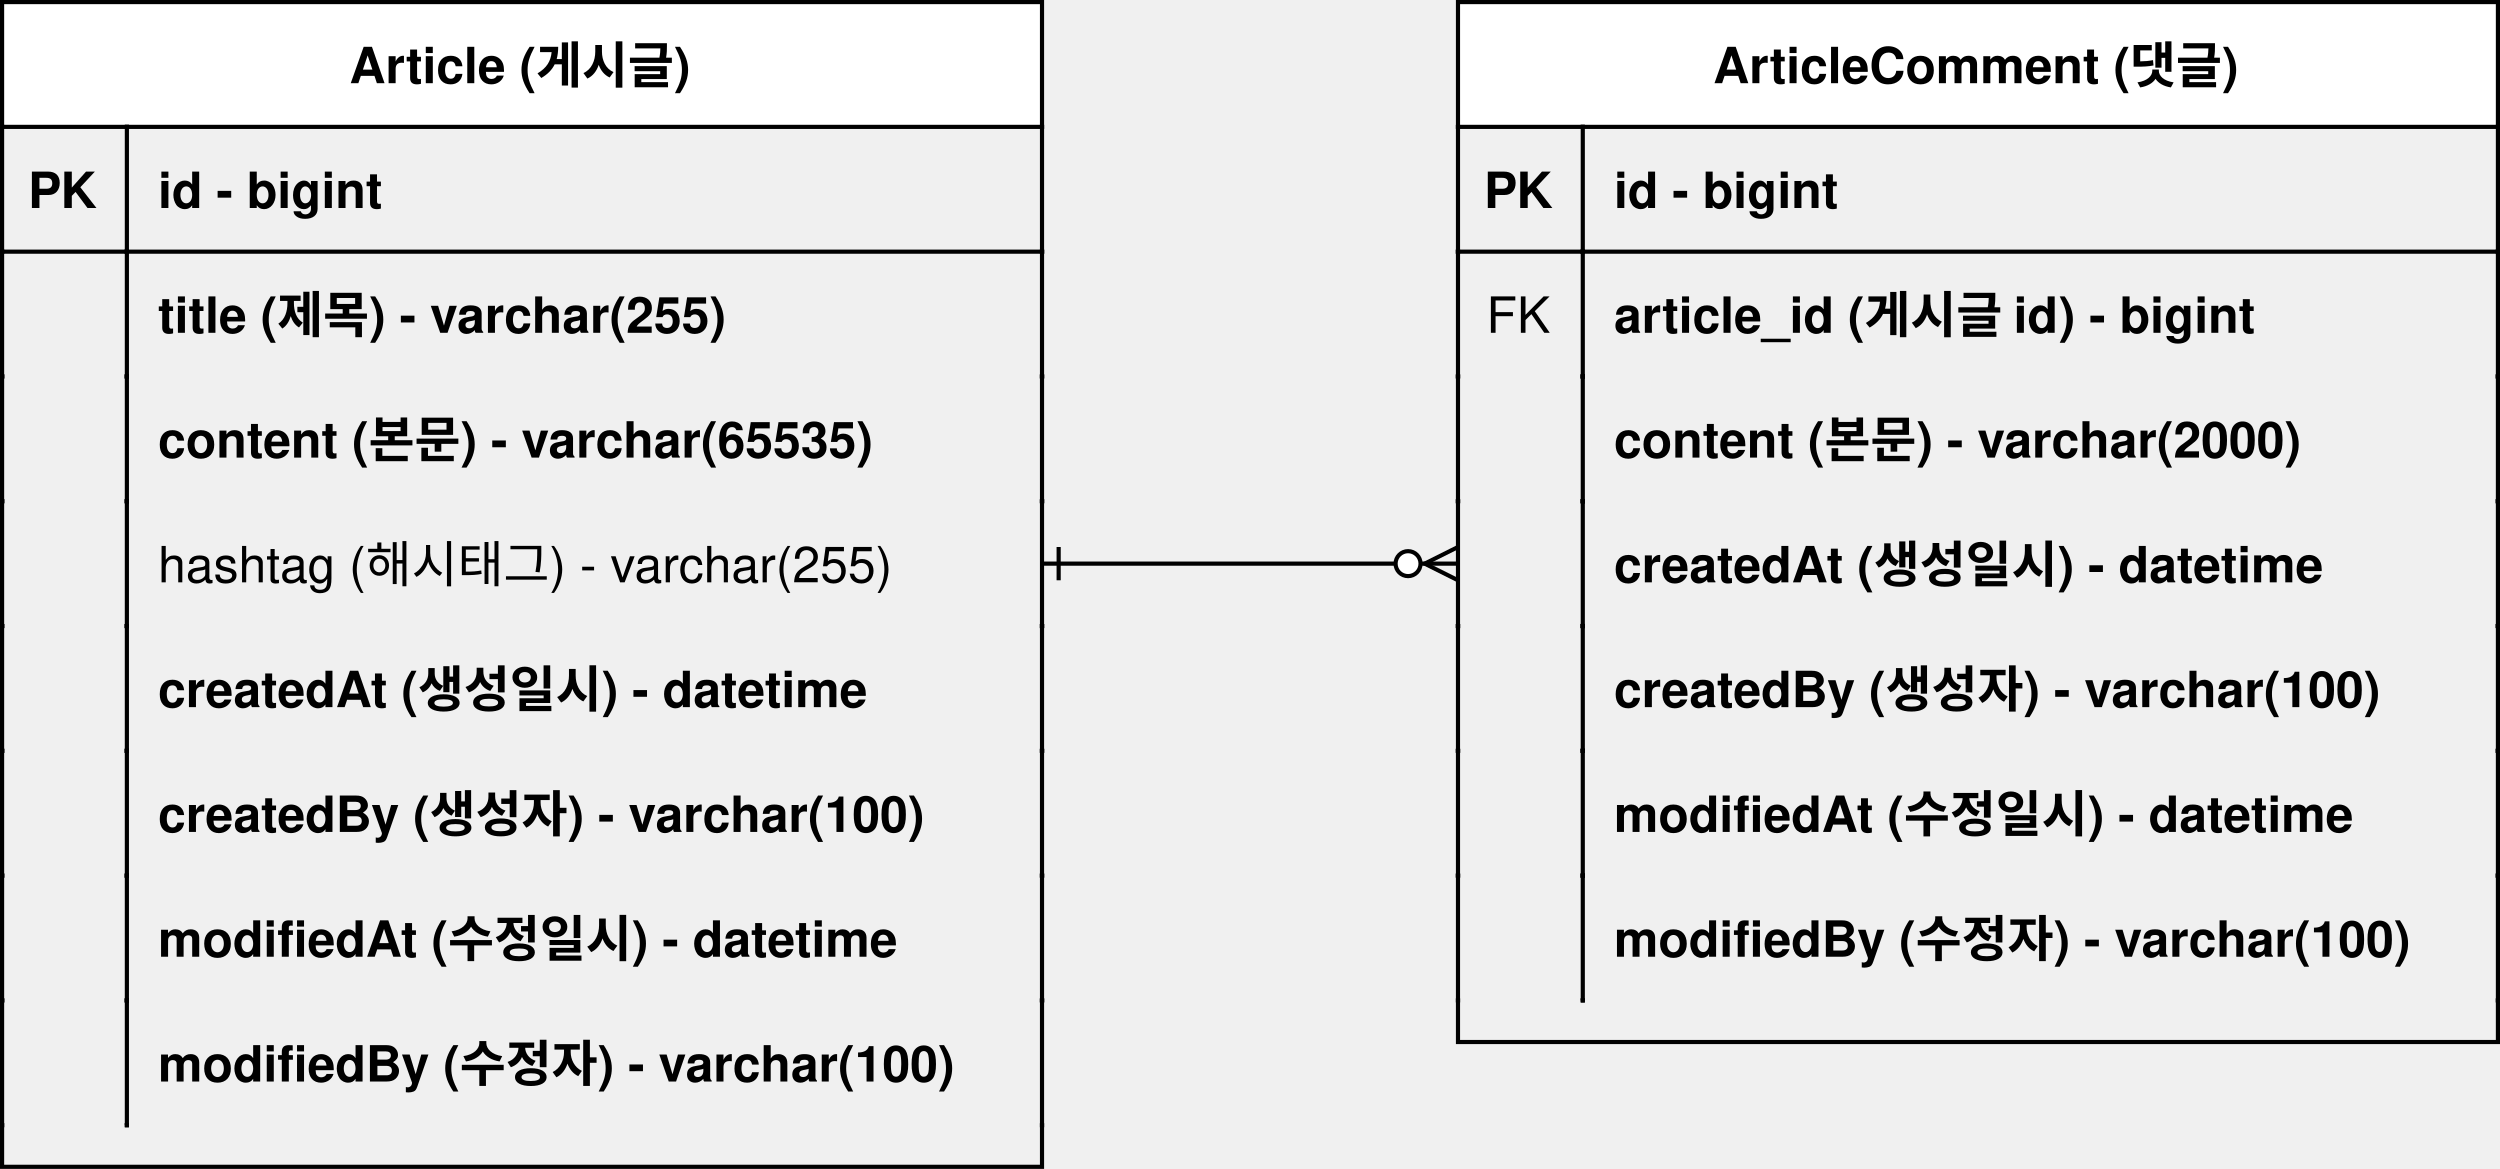
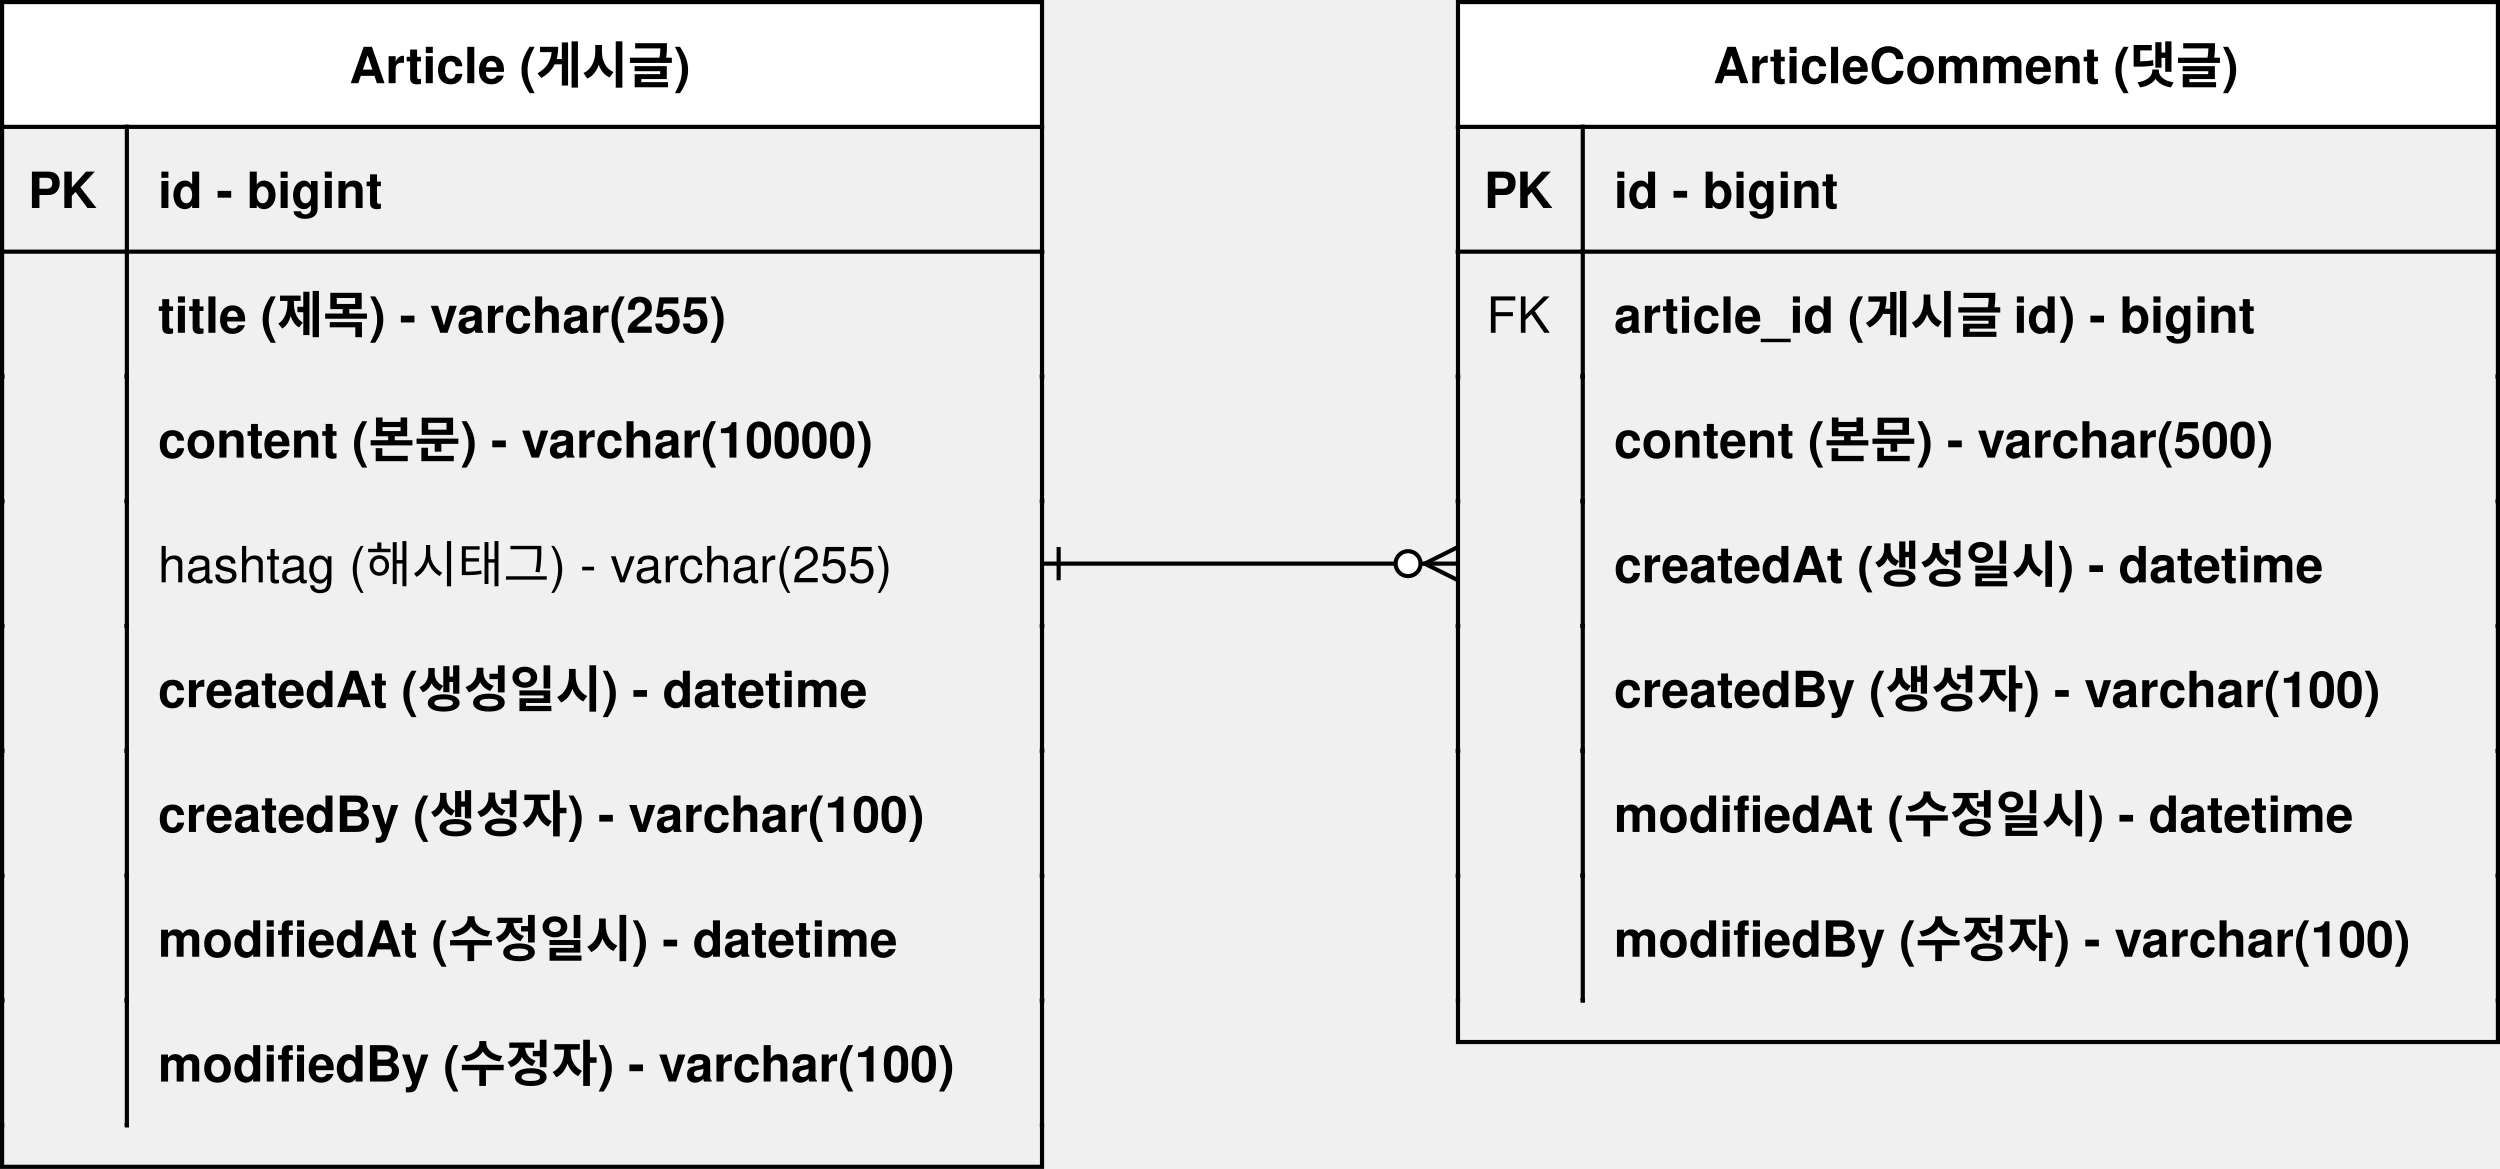
- <svg xmlns="http://www.w3.org/2000/svg" version="1.1" width="601px" height="281px" viewBox="-0.5 -0.5 601 281" content="&lt;mxfile host=&quot;app.diagrams.net&quot; modified=&quot;2022-08-11T10:28:25.266Z&quot; agent=&quot;5.0 (Macintosh; Intel Mac OS X 10_15_7) AppleWebKit/537.36 (KHTML, like Gecko) Chrome/104.0.0.0 Safari/537.36&quot; etag=&quot;4rSjV8_xEV7mJ2Zu8aFj&quot; version=&quot;20.2.3&quot; type=&quot;github&quot;&gt;&lt;diagram id=&quot;R2lEEEUBdFMjLlhIrx00&quot; name=&quot;Page-1&quot;&gt;7V1tb5s6FP41SNuHTARCXj4Gkq7Sba+qbrvb/XTlBodYAxwZt036668NdiAxSUlCFgpI3YQPxsA5j58HHw6tZjrB6isBy8U9dqGvGbq70syJZhijXp/9zw3rxGANRonBI8hNTN3U8A29QWHUhfUZuTDa6kgx9ilabhtnOAzhjG7ZACH4dbvbHPvbZ10CDyqGbzPgq9afyKWLxDq09NR+C5G3kGfu6mJPAGRnYYgWwMWvWya4ojc4pOISHyAJQAhDyvbcA/IbEs2aLijldzrWjBv2M+e9v3gYez4ESxR9meGAmWcR63IzBwHyuZszA9liIHY6c6qZDsGYJlvByoE+D5UMQ3JNN3v2bvxA+LgFDnA6L+u73zoNb1/Nf+j9vfcweOqIUV6A/yz8K3xD19Lh0GX+F012KkTXj9AHFOFwmu6xYeiOeXRZp+njGyT4O74HIbt5O6KA0HQfDkX3G8Quz5x0ZRfR1vneFaK/xD6+/S+3f7FEa7LKdJusZSOkZP0r28gcxZvpYXFLHqe6Ufgkws9kJnzQ6QzejGB12+l9+/tn8Aj1H6+zTk+gHxAP0gP9umKCcUdmziCi9BXiALILYh1eUzxvULvIYlkaSRyAl+0ZAQRqvc2Am3M8YBSDWHCA2RPjCAoYSPjLIZJbF0dlIbUzUG9noP7uQIlvlIHYRubGU1OM2CPQayjoHROKZj50cBAk8/aTNrW1oaONTG061uyhNtQ/KxBnTLDkmxQ8xWCO8Sioz+QgYWRGAQrZvE1AOcO+D5YRirsnlgXy3Tuwxs9UDiRb9hytoPuYMB/vy6bCHRssEgjkHCInGN8NfOSFbHvG7oCf0SYwYtdyByIqeuzF7AskFK4OgkyGbrAduq4MXQaEhpUDwo0xD29bAT42mub7XCQDxW6dIuA/MoEBoRfHbDsk3K8uwcvvcnJyw5LjEJLpC0woPnY+Yx0H+5hHNky4Ke4W35xlsx92uw6nEYtdgMPa3bTNfnh3Qh0cRpQAFIcDskC9Qh4sm+KlOI8P5/IyiHAm337ClDLF2BfWg6h/P9YitmbB0JqXimxPiezDX8fEFrN7nfuxgCyQ68IwmZL8+QKk8c4JZa7/Nz7fDcbuRCwYD7NwPDIBMI/0vxgs9crRowGfYT8EFNr4OXSjS/CxpcSZdTf0Dvv3hDwpAtUKumTbpK8dLcEMhd5dcmR/BxXWJVCx0vbOUqNUlBQa7g/ApN9kos9/5iyH6PvXJvqBEtmbKhJ9Qf/3C/u/7sQ+VOIKkgft/2KC/xQ/Wxv8OXvqaENbGzmbp+146M+1UoGcpfeZ+GmcBIxaCbiMBIyuLQEyT3hiaKulAKPC7q+7AnTVTCFPimSSLLbJCZ9tjB22IRn/BZDZApBPhq4fSLzUjPiLw6bOxH8wGdp05lewUVQM9jJ/4QxeGdSfG1vjA1H/O/4/gN1ac39+XHO4n0B2Sncs2J899JvaaBJv9DQ2edgGa9rpekDqgcsOoyiAFQTGKVJQJowapwWSHlotKF0LrKtrwXlvcyqvBcaeANReC9R3OUIL7PUBLZhqI313SdCtz4qgTAQ1TwbU10atDJQjA8Ory8B573qqLwNWQ2VAfdMTYBfN0daaYKiNhnxjrGsjq10TnICj5omB+qqpFYNSxGBTwXs9MTgv91d9MRg2UwzkKXPEILMoUMWgXRQUhlCddSCfy9T8gajt1Q7XG7TVvVrmXcDR1b3DEsg/P6Bq4qBBwn5MeW/xysGq1PfmrODrVOC7gW5bBpCznm9uie8RuGiefqsJggbR/TEVXkfT/dWrfM9co1erxGsD1Jbcc9bnFFH5xJ2s3Jy4wmusjUdKhZdl1WXlViZo6sz8+eUNLfGfnMAzDxL/n6ztzc9OfBzeP6kwp/a0n5++U6J6VGVv37LM2jB/ibBpHPE3OsFzUeK/fmnveSUalWf+XjOZX03mLEC0oMBLmH/CX9TYvUyOfRLXdiXJ9kHeVx4fdA1QOnIaR/6NT/cc/zBxkhJcvbD3A+V+TpnPg2YqgZr5ab/wKB1EjROFM78FroEqXE4Irl7am/NFcAWn/OmTOAFv86Sgq2b52i88SkVQ83Sg0b/a76I6cP2q3u55eb/q68CeANReB9ScX/uJxzlqsAdHzVOD9vf/XUwNeldXg/MSgdVXg35D1UDN+7XfeJQLoRoJAWumf9gg6Z7+MQpz+j8=&lt;/diagram&gt;&lt;/mxfile&gt;" resource="https://app.diagrams.net/#Hwjddnwh%2Ffastcampus-project-boards%2Ffeature%252F%25238-domain%2Fdocument%2Fproject-board-erd.svg">
+ <svg xmlns="http://www.w3.org/2000/svg" version="1.1" width="601px" height="281px" viewBox="-0.5 -0.5 601 281" content="&lt;mxfile host=&quot;app.diagrams.net&quot; modified=&quot;2022-08-12T09:13:47.871Z&quot; agent=&quot;5.0 (Macintosh; Intel Mac OS X 10_15_7) AppleWebKit/537.36 (KHTML, like Gecko) Chrome/104.0.0.0 Safari/537.36&quot; etag=&quot;9-6BebwIKZ1d-vHihyCW&quot; version=&quot;20.2.3&quot; type=&quot;github&quot;&gt;&lt;diagram id=&quot;R2lEEEUBdFMjLlhIrx00&quot; name=&quot;Page-1&quot;&gt;7V3RbqM4FP0apM5DKgKhSR4DSafStquqndmZfVq5wSHWAI6M2yb9+rXBDiSmGSjJhAJSZmQbY+De43Pw5UI10wnWXwlYLe+wC33N0N21Zk41wxgPrtj/vGGTNFjDcdLgEeQmTf204RG9QdGoi9Zn5MJopyPF2Kdotds4x2EI53SnDRCCX3e7LbC/e9QV8KDS8DgHvtr6A7l0mbSOLD1tv4HIW8oj93WxJQCys2iIlsDFrztNcE2vcUjFKd5DEoAQhpRtuQPkFySaNVtSyq90ohnX7LfgvS89jD0fghWKLuc4YM3ziHW5XoAA+dzMmYFsMRA7nDnTTIdgTJNSsHagz10l3ZCc0/U7W7d2IHzcAjs4vZfN7S+dhjev5j/07s67Hz71xCgvwH8W9hW2oRtpcOgy+4sqOxSimwfoA4pwOEu32DB0J9y7rNPs4Q0S/A3fgZBdvB1RQGi6DYei+zVip2dO+7KLqOt86xrRn2IbL//L2y8tUZuuM92mG1kJKdn8zFYye/Fqultck/upZhQ2ifAzmQsb9HrDNyNY3/QGj3//CB6g/v113hsI9APiQXqgX19MMG7IzBGEl75CHEB2QqzDa4rnLWqXWSzLRhI74GV3RgCBWm874PYY9xjFIBYcYA7EOIIChhL+cojk0sVeWUjtDTTYG+hqf6DENspArJC58LQpRmwJ9BoKeieEorkPHRwEyby90Ga2NnK0sanNJpo90kb6FwXijAlWvEjBUwzmGI+C+kwOEkZmFKCQzdsElHPs+2AVobh70rJEvnsLNviZyoFkzV6gNXQfEubjfdlUuGWDRQKBnEPkBOObgY+8kJXn7Ar4EW0CI3YutyCiose7mH2BhML1QZBJ1w13XdeXrsuA0LByQLhtzMPbjoPLetP8PRdJR7FLpwj4D0xgQOjFPtt1CberS/Dqm5ycvGHFcQjJ7AUmFB8bn7GOg33MPRsm3BR3iy/OstmPXa7DacRiJ+Cwej+tsx/vTqiDw4gSgGJ3QOaoV8idZVO8Esfx4UKeBhHG5OUnTClTjPfcehD1v/e18K1Z0LXmqTw7UDx7/1cZ32J2rQs/FpAlcl0YJlOS31+A1N85rsy1/9bm+87Yn4gF/WEW9kfGAWZJ+4vBUquUHg34DPshoNDGz6EbnYKPLcXPrLuh99i/J+RJEaiX0yXbJn3taAXmKPRukz2v9lBhnQIVa+3dWWocFSWFhvsDMLlqM9Hn33Meh+ivzk30Q8Wz13Uk+oL2vyps/6YT+0jxK0hutP+LCf4ivrc2+H32zNFGtjZ2tnfb8dBfGqUCOUvvivhpnQSMOwk4jQSMzy0BMk74QdfWSwHGhc3fdAXoq5FCHhTJBFlskxM+K0wcVpCM/wLIfAnIhaUfiLs0jPeLo6bJvH8wFtoR/7GJv3AA7xjMn+tb45My/2Ggtor68/2aQ/0EskO6E0H+7J7f1MbTuDDQ2ORhBVa10+WAlAOX7UZRAGsIjKpSUBVGrdMCSQ+dFhxdC6yza0G1hzn10gKjuAMarwXqoxyhBfbmgBbMtLG+vyLoN3NFUBVB7ZMB9alRJwPHkYHR2WWg2qOemsmAVdgBjZcB9UFPgF20QDtrgpE2HvHCRNfGVrcm+ACO2icG6pOmTgyOIgbbBN7ziUG12F/NxGBU2AFNFwN5yBwxyCwKVDFo/aKgOISarAP59KbGD0Rqr3Y43aBL7tUyzwJKJ/eOjkD++Q5VAwctEvYy2b3FEwfrkt6bs4JvUn7vFrqtkvp8U6jr+fZm+JbARfv0Ww0QtIjuy6zjStP92ZN8K67R65XhtQVqR+4563OKqLzjTlZuTpzgNdEm4/2Vm2FZTVy5VQVNk5k/P+OhI/4TEf+fTO3ND1h8Tt4/CNNW0X5++E7xaqnE3r6utyhmVzoU0x7ib3WA56TEf/7U3mopGvVi/lZGc3ItoQZzliBaUuAlzD/lD2rsQSbGPo1zu5Jg+zBHCz7rGuDoyGkd+bc+3POhZWR5JTh7Yu8njf0cBG2nBGrkp3vD4+ggap0oVHwVuAGqcDohOHtqb84LwTWc8gUn8RapnRT01Shf94bHURHUPh1o9Zf9TqoD58/q7VeL+9VMB1r5Lb98U6gxv+4Vj8Jq0H39733bdJ//O5kaDM6uBtUCgTVTg1Z+ADDfFGrcr3vH47gQapAQsGr6dw2S7unfojBn/wM=&lt;/diagram&gt;&lt;/mxfile&gt;" resource="https://app.diagrams.net/#Hwjddnwh%2Ffastcampus-project-boards%2Ffeature%252F%252310-db%2Fdocument%2Fproject-board-erd.svg">
  <defs>
    <clipPath id="mx-clip-350-30-30-30-0">
      <rect x="350" y="30" width="30" height="30" />
    </clipPath>
    <clipPath id="mx-clip-386-30-214-30-0">
      <rect x="386" y="30" width="214" height="30" />
    </clipPath>
    <clipPath id="mx-clip-350-60-30-30-0">
      <rect x="350" y="60" width="30" height="30" />
    </clipPath>
    <clipPath id="mx-clip-386-60-214-30-0">
      <rect x="386" y="60" width="214" height="30" />
    </clipPath>
    <clipPath id="mx-clip-386-90-214-30-0">
      <rect x="386" y="90" width="214" height="30" />
    </clipPath>
    <clipPath id="mx-clip-386-120-214-30-0">
      <rect x="386" y="120" width="214" height="30" />
    </clipPath>
    <clipPath id="mx-clip-386-150-214-30-0">
      <rect x="386" y="150" width="214" height="30" />
    </clipPath>
    <clipPath id="mx-clip-386-180-214-30-0">
      <rect x="386" y="180" width="214" height="30" />
    </clipPath>
    <clipPath id="mx-clip-386-210-214-30-0">
      <rect x="386" y="210" width="214" height="30" />
    </clipPath>
    <clipPath id="mx-clip-0-30-30-30-0">
      <rect x="0" y="30" width="30" height="30" />
    </clipPath>
    <clipPath id="mx-clip-36-30-214-30-0">
      <rect x="36" y="30" width="214" height="30" />
    </clipPath>
    <clipPath id="mx-clip-36-60-214-30-0">
      <rect x="36" y="60" width="214" height="30" />
    </clipPath>
    <clipPath id="mx-clip-36-90-214-30-0">
      <rect x="36" y="90" width="214" height="30" />
    </clipPath>
    <clipPath id="mx-clip-36-120-214-30-0">
      <rect x="36" y="120" width="214" height="30" />
    </clipPath>
    <clipPath id="mx-clip-36-150-214-30-0">
      <rect x="36" y="150" width="214" height="30" />
    </clipPath>
    <clipPath id="mx-clip-36-180-214-30-0">
      <rect x="36" y="180" width="214" height="30" />
    </clipPath>
    <clipPath id="mx-clip-36-210-214-30-0">
      <rect x="36" y="210" width="214" height="30" />
    </clipPath>
    <clipPath id="mx-clip-36-240-214-30-0">
      <rect x="36" y="240" width="214" height="30" />
    </clipPath>
  </defs>
  <g>
    <path d="M 250 135 L 270 135 Q 280 135 290 135 L 310 135 Q 320 135 330 135 L 350 135" fill="none" stroke="rgb(0, 0, 0)" stroke-miterlimit="10" pointer-events="stroke" />
    <path d="M 254 131 L 254 139" fill="none" stroke="rgb(0, 0, 0)" stroke-miterlimit="10" pointer-events="all" />
    <ellipse cx="338" cy="135" rx="3" ry="3" fill="#ffffff" stroke="rgb(0, 0, 0)" pointer-events="all" />
    <path d="M 350 131 L 342 135 L 350 139" fill="none" stroke="rgb(0, 0, 0)" stroke-miterlimit="10" pointer-events="all" />
    <path d="M 350 30 L 350 0 L 600 0 L 600 30" fill="rgb(255, 255, 255)" stroke="rgb(0, 0, 0)" stroke-miterlimit="10" pointer-events="all" />
    <path d="M 350 30 L 350 250 L 600 250 L 600 30" fill="none" stroke="rgb(0, 0, 0)" stroke-miterlimit="10" pointer-events="none" />
    <path d="M 350 30 L 600 30" fill="none" stroke="rgb(0, 0, 0)" stroke-miterlimit="10" pointer-events="none" />
    <path d="M 380 30 L 380 60 L 380 90 L 380 120 L 380 150 L 380 180 L 380 210 L 380 240" fill="none" stroke="rgb(0, 0, 0)" stroke-miterlimit="10" pointer-events="none" />
    <g fill="rgb(0, 0, 0)" font-family="Helvetica" font-weight="bold" pointer-events="none" text-anchor="middle" font-size="12px">
      <text x="474.5" y="19.5">ArticleComment (댓글)</text>
    </g>
    <path d="M 350 30 M 600 30 M 600 60 L 350 60" fill="none" stroke="rgb(0, 0, 0)" stroke-linecap="square" stroke-miterlimit="10" pointer-events="none" />
    <path d="M 350 30 M 380 30 M 380 60 M 350 60" fill="none" stroke="rgb(0, 0, 0)" stroke-linecap="square" stroke-miterlimit="10" pointer-events="none" />
    <g fill="rgb(0, 0, 0)" font-family="Helvetica" font-weight="bold" pointer-events="none" clip-path="url(#mx-clip-350-30-30-30-0)" text-anchor="middle" font-size="12px">
      <text x="364.5" y="49.5">PK</text>
    </g>
    <path d="M 380 30 M 600 30 M 600 60 M 380 60" fill="none" stroke="rgb(0, 0, 0)" stroke-linecap="square" stroke-miterlimit="10" pointer-events="none" />
    <g fill="rgb(0, 0, 0)" font-family="Helvetica" font-weight="bold" text-decoration="underline" pointer-events="none" clip-path="url(#mx-clip-386-30-214-30-0)" font-size="12px">
      <text x="387.5" y="49.5">id - bigint</text>
    </g>
    <path d="M 350 60 M 600 60 M 600 90 M 350 90" fill="none" stroke="rgb(0, 0, 0)" stroke-linecap="square" stroke-miterlimit="10" pointer-events="none" />
    <path d="M 350 60 M 380 60 M 380 90 M 350 90" fill="none" stroke="rgb(0, 0, 0)" stroke-linecap="square" stroke-miterlimit="10" pointer-events="none" />
    <g fill="rgb(0, 0, 0)" font-family="Helvetica" pointer-events="none" clip-path="url(#mx-clip-350-60-30-30-0)" text-anchor="middle" font-size="12px">
      <text x="364.5" y="79.5">FK</text>
    </g>
    <path d="M 380 60 M 600 60 M 600 90 M 380 90" fill="none" stroke="rgb(0, 0, 0)" stroke-linecap="square" stroke-miterlimit="10" pointer-events="none" />
    <g fill="rgb(0, 0, 0)" font-family="Helvetica" font-weight="bold" pointer-events="none" clip-path="url(#mx-clip-386-60-214-30-0)" font-size="12px">
      <text x="387.5" y="79.5">article_id (게시글 id) - bigint</text>
    </g>
    <path d="M 350 90 M 600 90 M 600 120 M 350 120" fill="none" stroke="rgb(0, 0, 0)" stroke-linecap="square" stroke-miterlimit="10" pointer-events="none" />
    <path d="M 350 90 M 380 90 M 380 120 M 350 120" fill="none" stroke="rgb(0, 0, 0)" stroke-linecap="square" stroke-miterlimit="10" pointer-events="none" />
    <path d="M 380 90 M 600 90 M 600 120 M 380 120" fill="none" stroke="rgb(0, 0, 0)" stroke-linecap="square" stroke-miterlimit="10" pointer-events="none" />
    <g fill="rgb(0, 0, 0)" font-family="Helvetica" font-weight="bold" pointer-events="none" clip-path="url(#mx-clip-386-90-214-30-0)" font-size="12px">
-       <text x="387.5" y="109.5">content (본문) - varchar(2000)</text>
+       <text x="387.5" y="109.5">content (본문) - varchar(500)</text>
    </g>
    <path d="M 350 120 M 600 120 M 600 150 M 350 150" fill="none" stroke="rgb(0, 0, 0)" stroke-linecap="square" stroke-miterlimit="10" pointer-events="none" />
    <path d="M 350 120 M 380 120 M 380 150 M 350 150" fill="none" stroke="rgb(0, 0, 0)" stroke-linecap="square" stroke-miterlimit="10" pointer-events="none" />
    <path d="M 380 120 M 600 120 M 600 150 M 380 150" fill="none" stroke="rgb(0, 0, 0)" stroke-linecap="square" stroke-miterlimit="10" pointer-events="none" />
    <g fill="rgb(0, 0, 0)" font-family="Helvetica" font-weight="bold" pointer-events="none" clip-path="url(#mx-clip-386-120-214-30-0)" font-size="12px">
      <text x="387.5" y="139.5">createdAt (생성일시) - datetime</text>
    </g>
    <path d="M 350 150 M 600 150 M 600 180 M 350 180" fill="none" stroke="rgb(0, 0, 0)" stroke-linecap="square" stroke-miterlimit="10" pointer-events="none" />
    <path d="M 350 150 M 380 150 M 380 180 M 350 180" fill="none" stroke="rgb(0, 0, 0)" stroke-linecap="square" stroke-miterlimit="10" pointer-events="none" />
    <path d="M 380 150 M 600 150 M 600 180 M 380 180" fill="none" stroke="rgb(0, 0, 0)" stroke-linecap="square" stroke-miterlimit="10" pointer-events="none" />
    <g fill="rgb(0, 0, 0)" font-family="Helvetica" font-weight="bold" pointer-events="none" clip-path="url(#mx-clip-386-150-214-30-0)" font-size="12px">
      <text x="387.5" y="169.5">createdBy (생성자) - varchar(100)</text>
    </g>
    <path d="M 350 180 M 600 180 M 600 210 M 350 210" fill="none" stroke="rgb(0, 0, 0)" stroke-linecap="square" stroke-miterlimit="10" pointer-events="none" />
    <path d="M 350 180 M 380 180 M 380 210 M 350 210" fill="none" stroke="rgb(0, 0, 0)" stroke-linecap="square" stroke-miterlimit="10" pointer-events="none" />
    <path d="M 380 180 M 600 180 M 600 210 M 380 210" fill="none" stroke="rgb(0, 0, 0)" stroke-linecap="square" stroke-miterlimit="10" pointer-events="none" />
    <g fill="rgb(0, 0, 0)" font-family="Helvetica" font-weight="bold" pointer-events="none" clip-path="url(#mx-clip-386-180-214-30-0)" font-size="12px">
      <text x="387.5" y="199.5">modifiedAt (수정일시) - datetime</text>
    </g>
    <path d="M 350 210 M 600 210 M 600 240 M 350 240" fill="none" stroke="rgb(0, 0, 0)" stroke-linecap="square" stroke-miterlimit="10" pointer-events="none" />
    <path d="M 350 210 M 380 210 M 380 240 M 350 240" fill="none" stroke="rgb(0, 0, 0)" stroke-linecap="square" stroke-miterlimit="10" pointer-events="none" />
    <path d="M 380 210 M 600 210 M 600 240 M 380 240" fill="none" stroke="rgb(0, 0, 0)" stroke-linecap="square" stroke-miterlimit="10" pointer-events="none" />
    <g fill="rgb(0, 0, 0)" font-family="Helvetica" font-weight="bold" pointer-events="none" clip-path="url(#mx-clip-386-210-214-30-0)" font-size="12px">
      <text x="387.5" y="229.5">modifiedBy (수정자) - varchar(100)</text>
    </g>
    <path d="M 0 30 L 0 0 L 250 0 L 250 30" fill="rgb(255, 255, 255)" stroke="rgb(0, 0, 0)" stroke-miterlimit="10" pointer-events="none" />
    <path d="M 0 30 L 0 280 L 250 280 L 250 30" fill="none" stroke="rgb(0, 0, 0)" stroke-miterlimit="10" pointer-events="none" />
    <path d="M 0 30 L 250 30" fill="none" stroke="rgb(0, 0, 0)" stroke-miterlimit="10" pointer-events="none" />
    <path d="M 30 30 L 30 60 L 30 90 L 30 120 L 30 150 L 30 180 L 30 210 L 30 240 L 30 270" fill="none" stroke="rgb(0, 0, 0)" stroke-miterlimit="10" pointer-events="none" />
    <g fill="rgb(0, 0, 0)" font-family="Helvetica" font-weight="bold" pointer-events="none" text-anchor="middle" font-size="12px">
      <text x="124.5" y="19.5">Article (게시글)</text>
    </g>
    <path d="M 0 30 M 250 30 M 250 60 L 0 60" fill="none" stroke="rgb(0, 0, 0)" stroke-linecap="square" stroke-miterlimit="10" pointer-events="none" />
    <path d="M 0 30 M 30 30 M 30 60 M 0 60" fill="none" stroke="rgb(0, 0, 0)" stroke-linecap="square" stroke-miterlimit="10" pointer-events="none" />
    <g fill="rgb(0, 0, 0)" font-family="Helvetica" font-weight="bold" pointer-events="none" clip-path="url(#mx-clip-0-30-30-30-0)" text-anchor="middle" font-size="12px">
      <text x="14.5" y="49.5">PK</text>
    </g>
    <path d="M 30 30 M 250 30 M 250 60 M 30 60" fill="none" stroke="rgb(0, 0, 0)" stroke-linecap="square" stroke-miterlimit="10" pointer-events="none" />
    <g fill="rgb(0, 0, 0)" font-family="Helvetica" font-weight="bold" text-decoration="underline" pointer-events="none" clip-path="url(#mx-clip-36-30-214-30-0)" font-size="12px">
      <text x="37.5" y="49.5">id - bigint</text>
    </g>
    <path d="M 0 60 M 250 60 M 250 90 M 0 90" fill="none" stroke="rgb(0, 0, 0)" stroke-linecap="square" stroke-miterlimit="10" pointer-events="none" />
    <path d="M 0 60 M 30 60 M 30 90 M 0 90" fill="none" stroke="rgb(0, 0, 0)" stroke-linecap="square" stroke-miterlimit="10" pointer-events="none" />
    <path d="M 30 60 M 250 60 M 250 90 M 30 90" fill="none" stroke="rgb(0, 0, 0)" stroke-linecap="square" stroke-miterlimit="10" pointer-events="none" />
    <g fill="rgb(0, 0, 0)" font-family="Helvetica" font-weight="bold" pointer-events="none" clip-path="url(#mx-clip-36-60-214-30-0)" font-size="12px">
      <text x="37.5" y="79.5">title (제목) - varchar(255)</text>
    </g>
    <path d="M 0 90 M 250 90 M 250 120 M 0 120" fill="none" stroke="rgb(0, 0, 0)" stroke-linecap="square" stroke-miterlimit="10" pointer-events="none" />
    <path d="M 0 90 M 30 90 M 30 120 M 0 120" fill="none" stroke="rgb(0, 0, 0)" stroke-linecap="square" stroke-miterlimit="10" pointer-events="none" />
    <path d="M 30 90 M 250 90 M 250 120 M 30 120" fill="none" stroke="rgb(0, 0, 0)" stroke-linecap="square" stroke-miterlimit="10" pointer-events="none" />
    <g fill="rgb(0, 0, 0)" font-family="Helvetica" font-weight="bold" pointer-events="none" clip-path="url(#mx-clip-36-90-214-30-0)" font-size="12px">
-       <text x="37.5" y="109.5">content (본문) - varchar(65535)</text>
+       <text x="37.5" y="109.5">content (본문) - varchar(10000)</text>
    </g>
    <path d="M 0 120 M 250 120 M 250 150 M 0 150" fill="none" stroke="rgb(0, 0, 0)" stroke-linecap="square" stroke-miterlimit="10" pointer-events="none" />
    <path d="M 0 120 M 30 120 M 30 150 M 0 150" fill="none" stroke="rgb(0, 0, 0)" stroke-linecap="square" stroke-miterlimit="10" pointer-events="none" />
    <path d="M 30 120 M 250 120 M 250 150 M 30 150" fill="none" stroke="rgb(0, 0, 0)" stroke-linecap="square" stroke-miterlimit="10" pointer-events="none" />
    <g fill="rgb(0, 0, 0)" font-family="Helvetica" pointer-events="none" clip-path="url(#mx-clip-36-120-214-30-0)" font-size="12px">
      <text x="37.5" y="139.5">hashtag (해시태그) - varchar(255)</text>
    </g>
    <path d="M 0 150 M 250 150 M 250 180 M 0 180" fill="none" stroke="rgb(0, 0, 0)" stroke-linecap="square" stroke-miterlimit="10" pointer-events="none" />
    <path d="M 0 150 M 30 150 M 30 180 M 0 180" fill="none" stroke="rgb(0, 0, 0)" stroke-linecap="square" stroke-miterlimit="10" pointer-events="none" />
    <path d="M 30 150 M 250 150 M 250 180 M 30 180" fill="none" stroke="rgb(0, 0, 0)" stroke-linecap="square" stroke-miterlimit="10" pointer-events="none" />
    <g fill="rgb(0, 0, 0)" font-family="Helvetica" font-weight="bold" pointer-events="none" clip-path="url(#mx-clip-36-150-214-30-0)" font-size="12px">
      <text x="37.5" y="169.5">createdAt (생성일시) - datetime</text>
    </g>
    <path d="M 0 180 M 250 180 M 250 210 M 0 210" fill="none" stroke="rgb(0, 0, 0)" stroke-linecap="square" stroke-miterlimit="10" pointer-events="none" />
    <path d="M 0 180 M 30 180 M 30 210 M 0 210" fill="none" stroke="rgb(0, 0, 0)" stroke-linecap="square" stroke-miterlimit="10" pointer-events="none" />
    <path d="M 30 180 M 250 180 M 250 210 M 30 210" fill="none" stroke="rgb(0, 0, 0)" stroke-linecap="square" stroke-miterlimit="10" pointer-events="none" />
    <g fill="rgb(0, 0, 0)" font-family="Helvetica" font-weight="bold" pointer-events="none" clip-path="url(#mx-clip-36-180-214-30-0)" font-size="12px">
      <text x="37.5" y="199.5">createdBy (생성자) - varchar(100)</text>
    </g>
    <path d="M 0 210 M 250 210 M 250 240 M 0 240" fill="none" stroke="rgb(0, 0, 0)" stroke-linecap="square" stroke-miterlimit="10" pointer-events="none" />
    <path d="M 0 210 M 30 210 M 30 240 M 0 240" fill="none" stroke="rgb(0, 0, 0)" stroke-linecap="square" stroke-miterlimit="10" pointer-events="none" />
    <path d="M 30 210 M 250 210 M 250 240 M 30 240" fill="none" stroke="rgb(0, 0, 0)" stroke-linecap="square" stroke-miterlimit="10" pointer-events="none" />
    <g fill="rgb(0, 0, 0)" font-family="Helvetica" font-weight="bold" pointer-events="none" clip-path="url(#mx-clip-36-210-214-30-0)" font-size="12px">
      <text x="37.5" y="229.5">modifiedAt (수정일시) - datetime</text>
    </g>
    <path d="M 0 240 M 250 240 M 250 270 M 0 270" fill="none" stroke="rgb(0, 0, 0)" stroke-linecap="square" stroke-miterlimit="10" pointer-events="none" />
    <path d="M 0 240 M 30 240 M 30 270 M 0 270" fill="none" stroke="rgb(0, 0, 0)" stroke-linecap="square" stroke-miterlimit="10" pointer-events="none" />
    <path d="M 30 240 M 250 240 M 250 270 M 30 270" fill="none" stroke="rgb(0, 0, 0)" stroke-linecap="square" stroke-miterlimit="10" pointer-events="none" />
    <g fill="rgb(0, 0, 0)" font-family="Helvetica" font-weight="bold" pointer-events="none" clip-path="url(#mx-clip-36-240-214-30-0)" font-size="12px">
      <text x="37.5" y="259.5">modifiedBy (수정자) - varchar(100)</text>
    </g>
  </g>
</svg>
